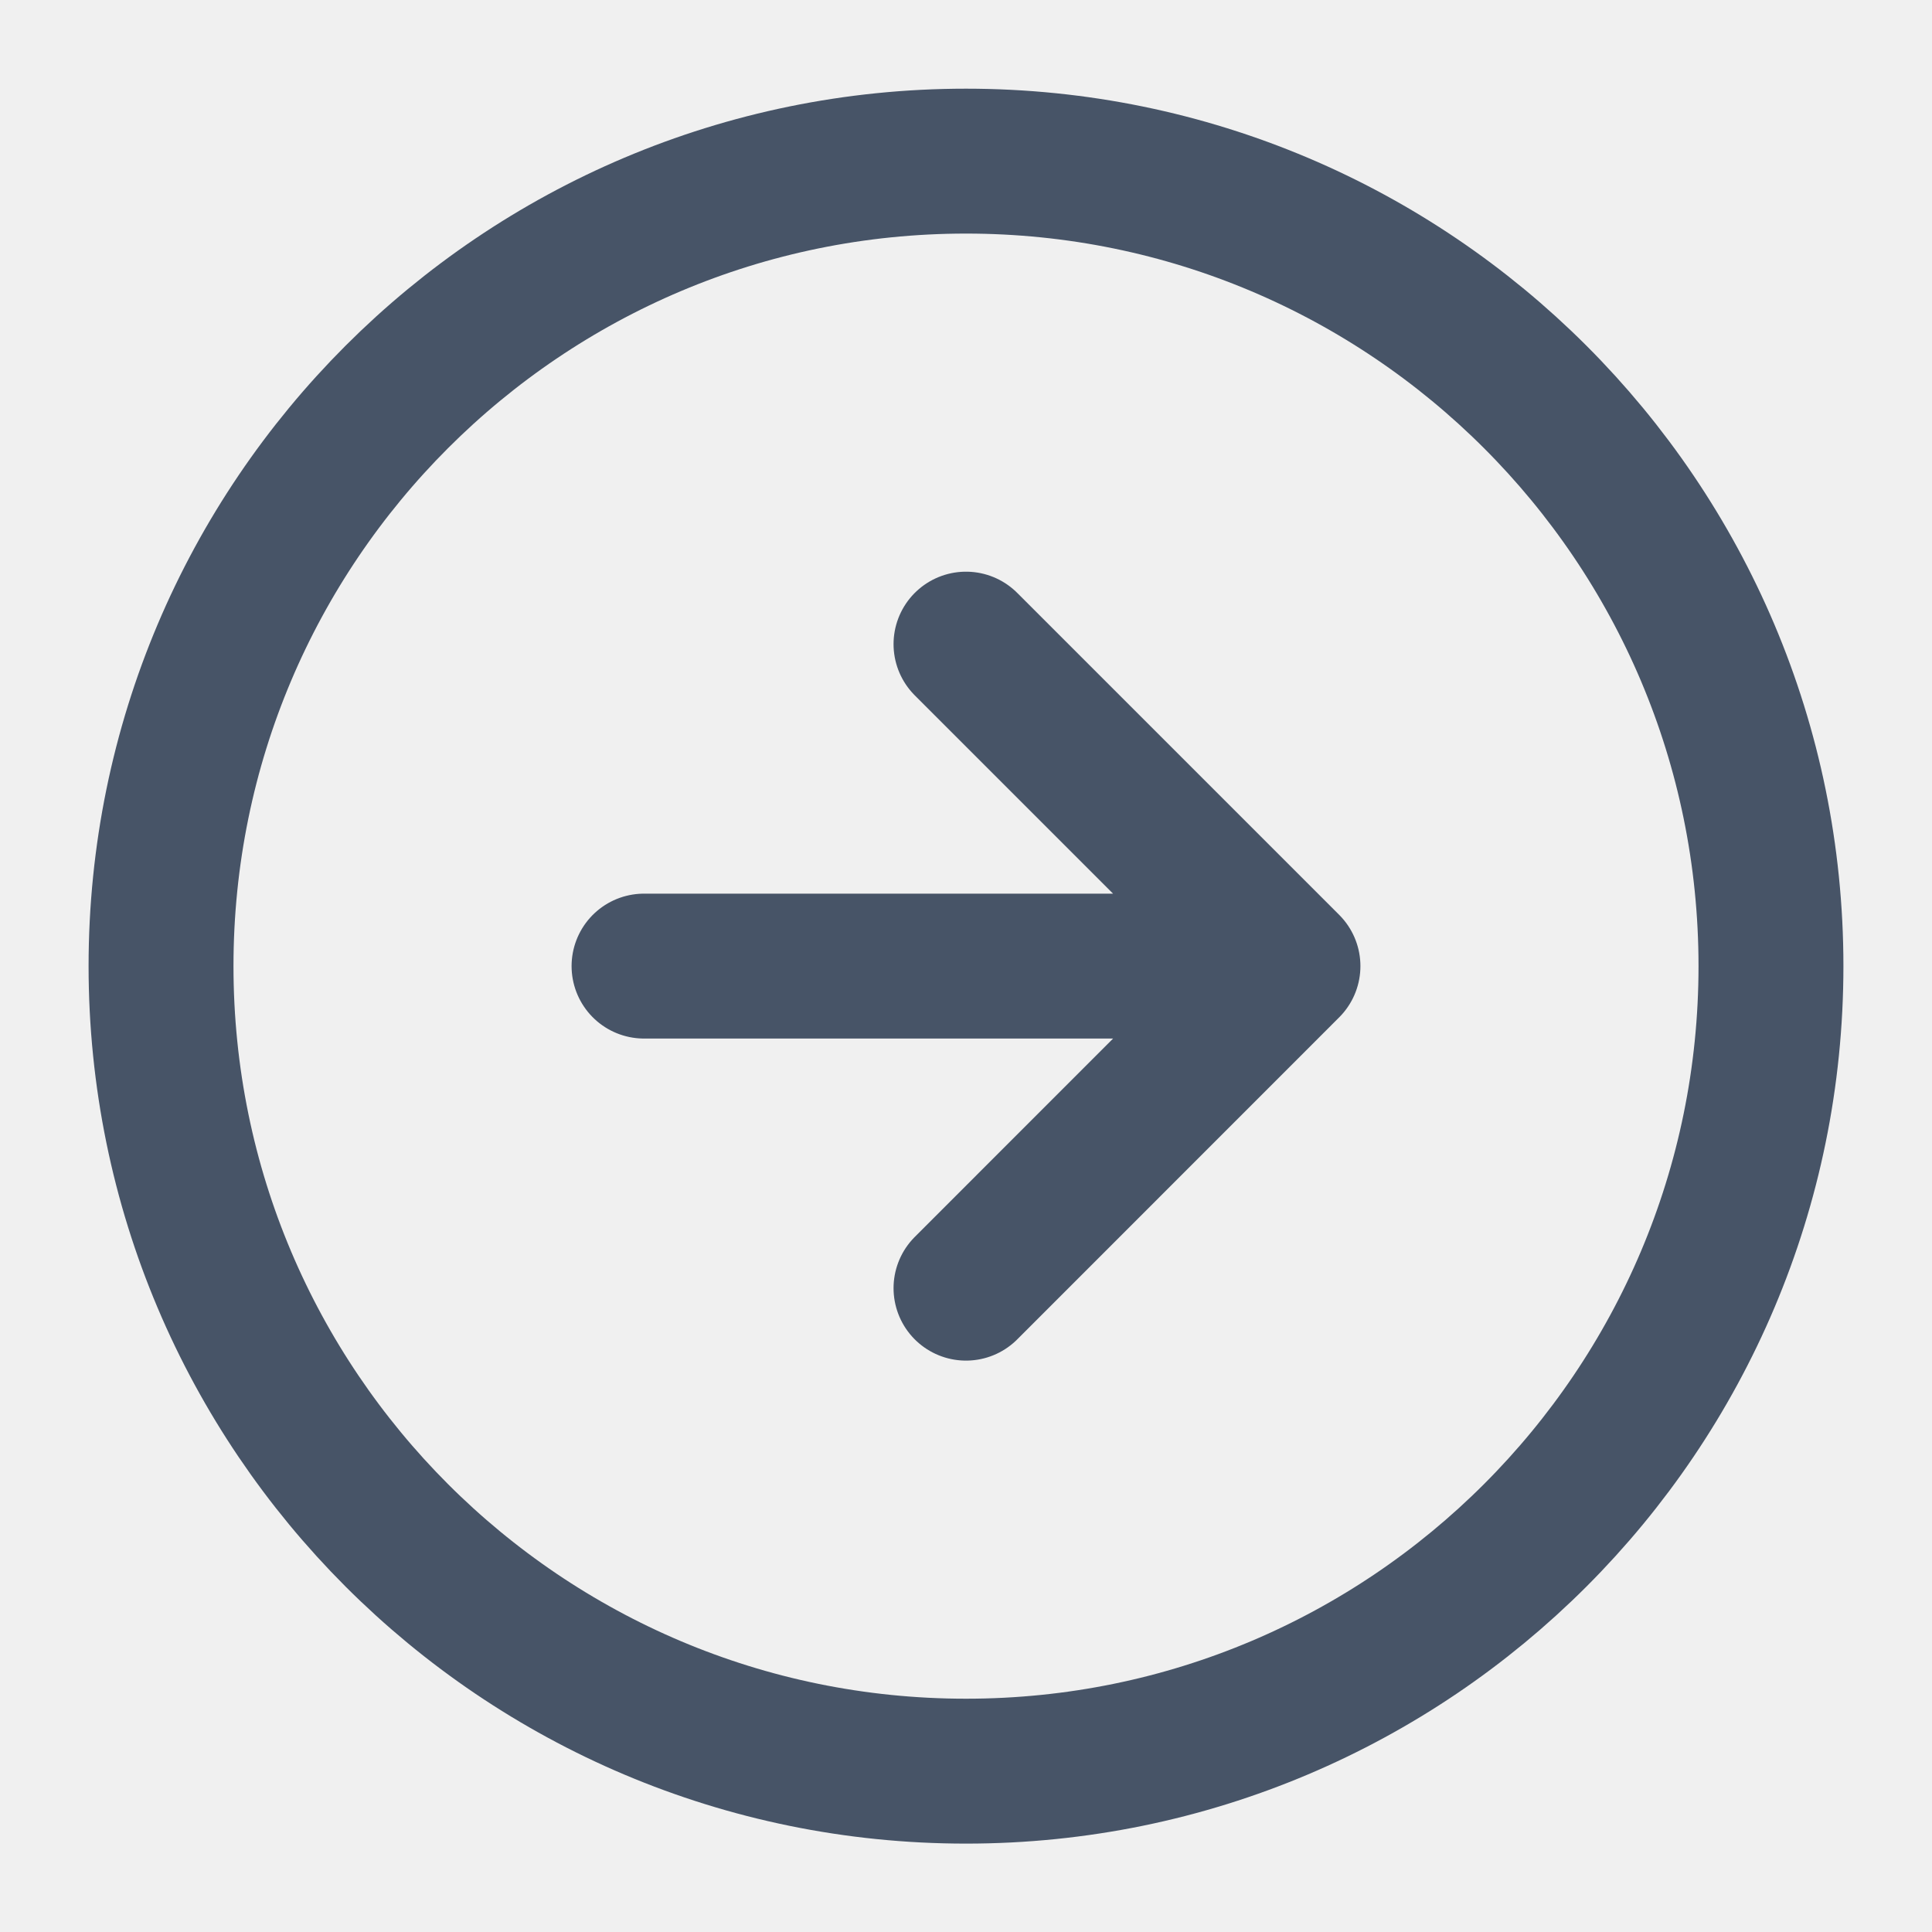
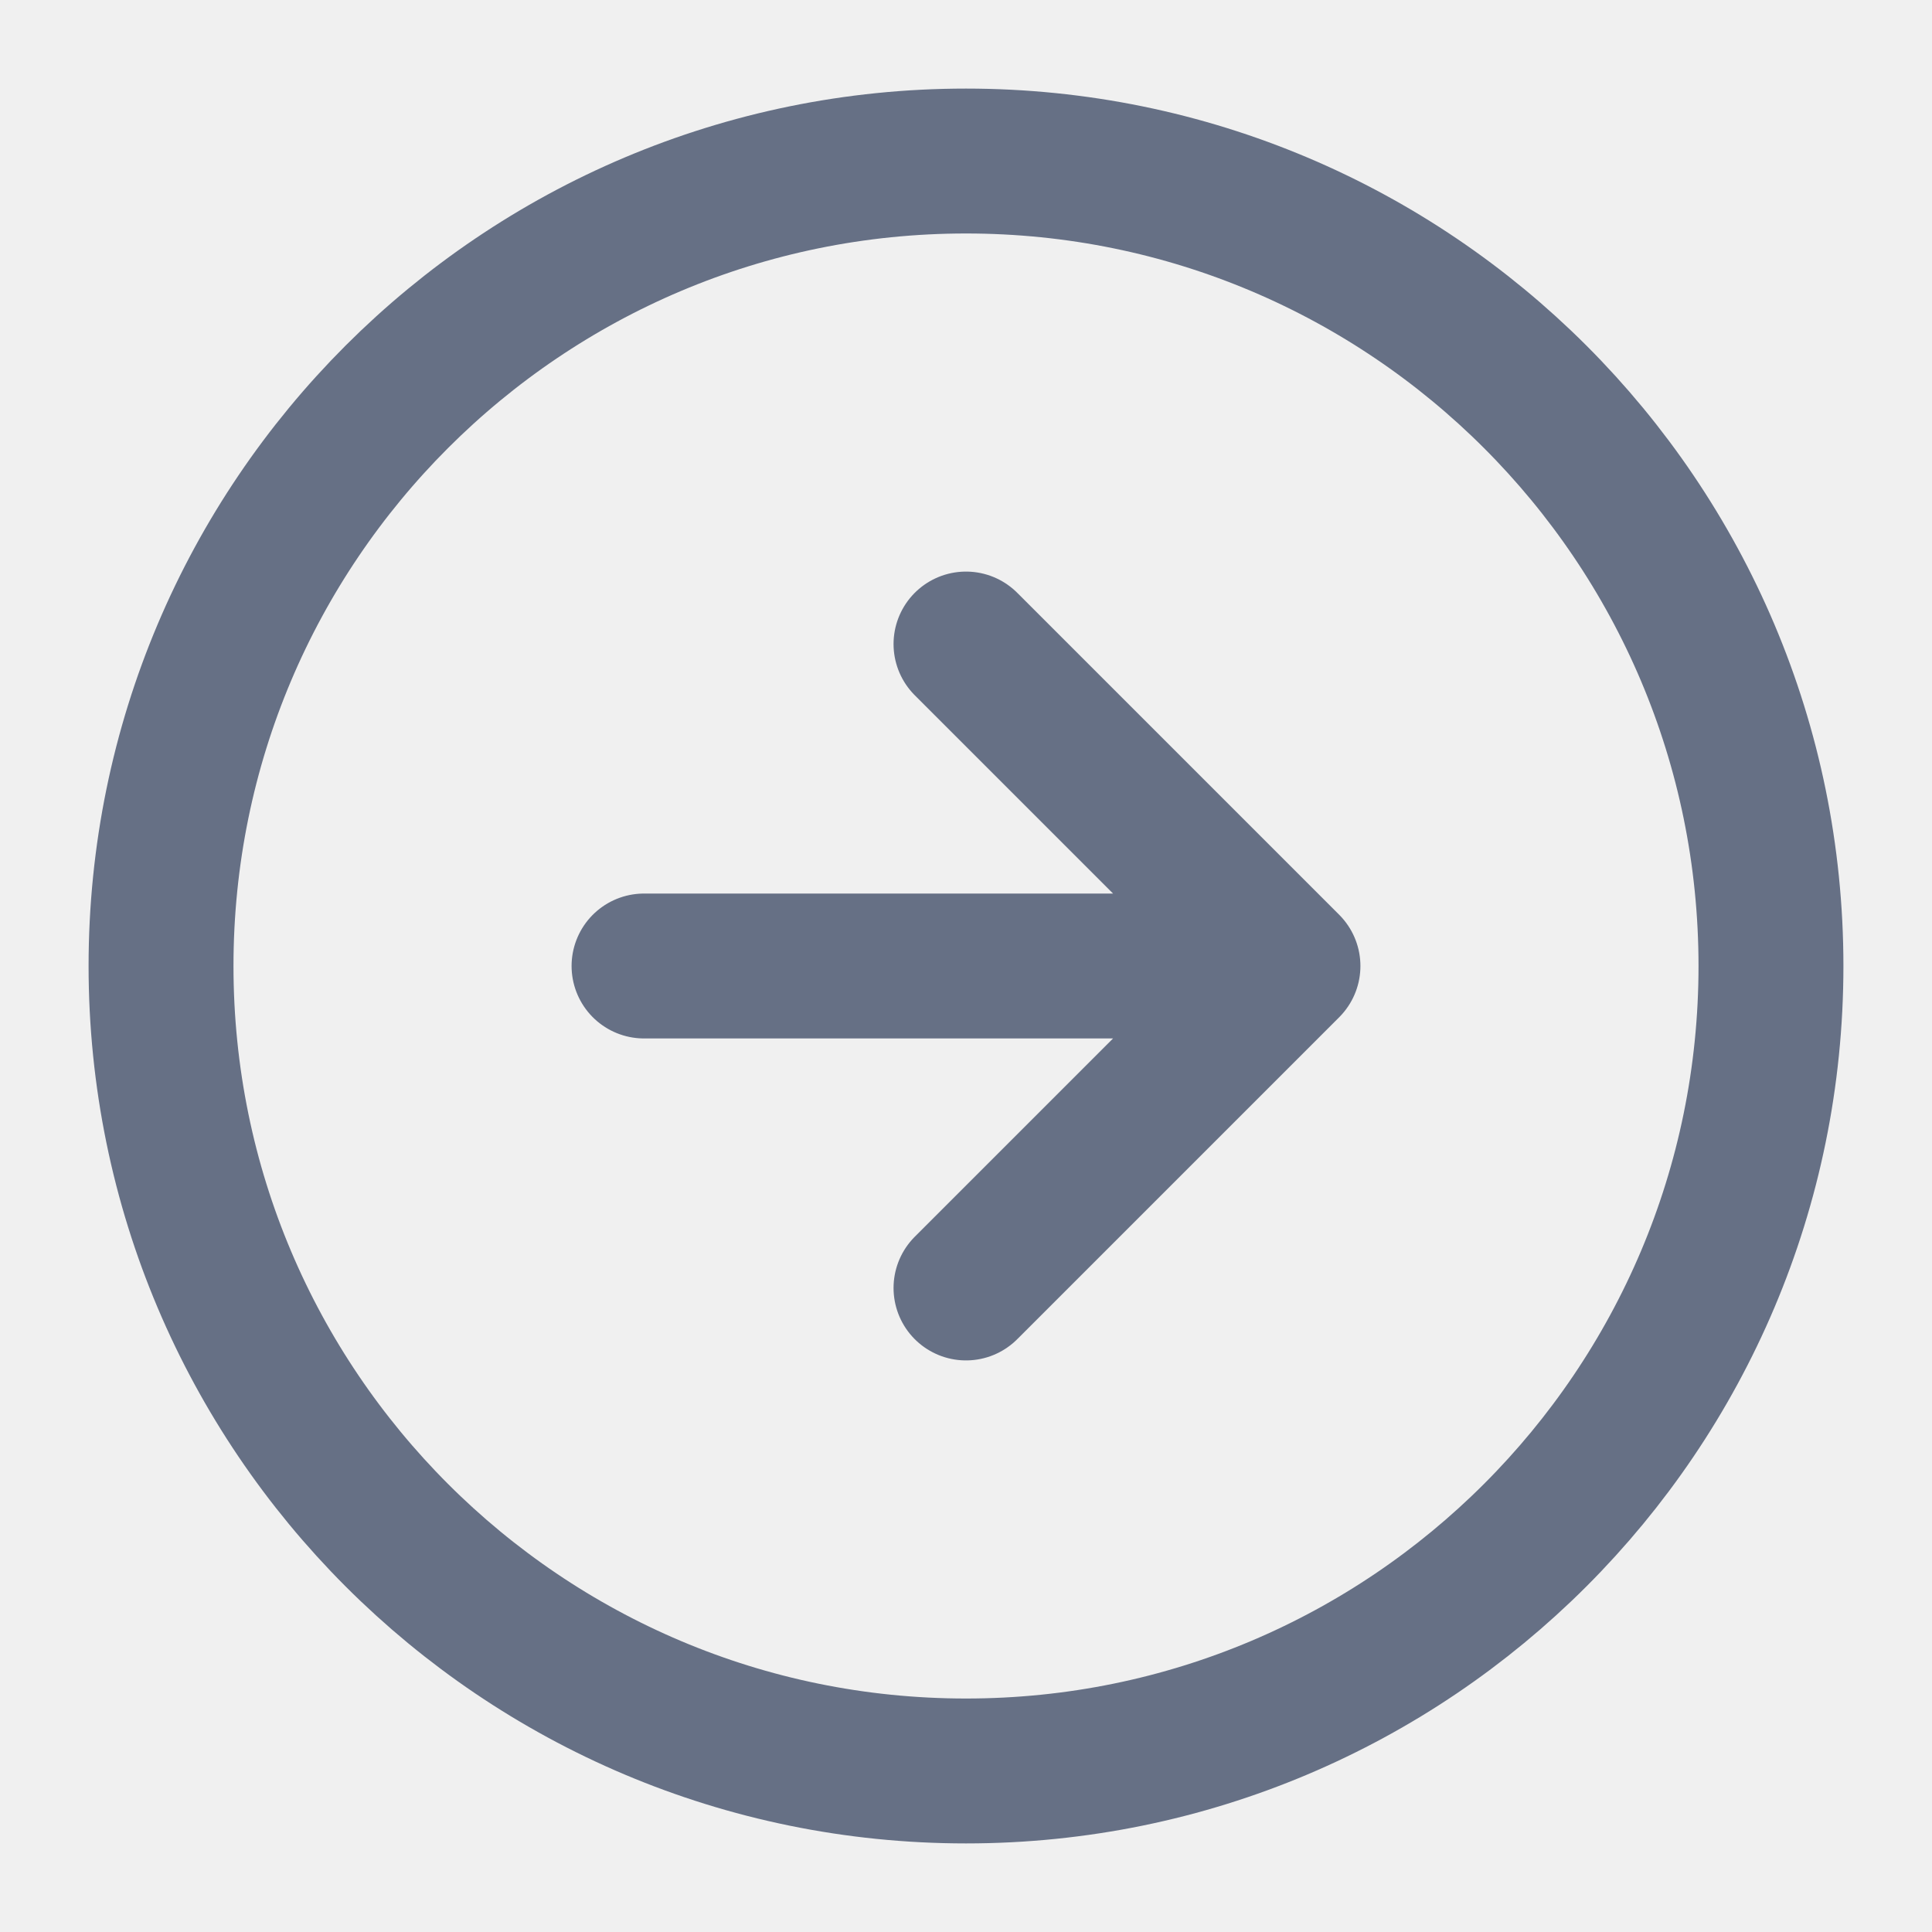
<svg xmlns="http://www.w3.org/2000/svg" width="20" height="20" viewBox="0 0 20 20" fill="none">
-   <g clip-path="url(#clip0_6524_37395)">
-     <path d="M10 13.335L13.333 10.001M13.333 10.001L10 6.668M13.333 10.001H6.667M18.333 10.001C18.333 14.604 14.602 18.335 10 18.335C5.398 18.335 1.667 14.604 1.667 10.001C1.667 5.399 5.398 1.668 10 1.668C14.602 1.668 18.333 5.399 18.333 10.001Z" stroke="#475467" stroke-width="1.5" stroke-linecap="round" stroke-linejoin="round" />
+   <g clip-path="url(#clip0_6525_38245)">
+     <path d="M10 13.333L13.333 10M13.333 10L10 6.667M13.333 10H6.667M18.333 10C18.333 14.602 14.602 18.333 10 18.333C5.398 18.333 1.667 14.602 1.667 10C1.667 5.398 5.398 1.667 10 1.667C14.602 1.667 18.333 5.398 18.333 10Z" stroke="#667085" stroke-width="1.5" stroke-linecap="round" stroke-linejoin="round" />
  </g>
  <defs>
-     <clipPath id="clip0_6524_37395">
+     <clipPath id="clip0_6525_38245">
      <rect width="20" height="20" fill="white" />
    </clipPath>
  </defs>
</svg>
